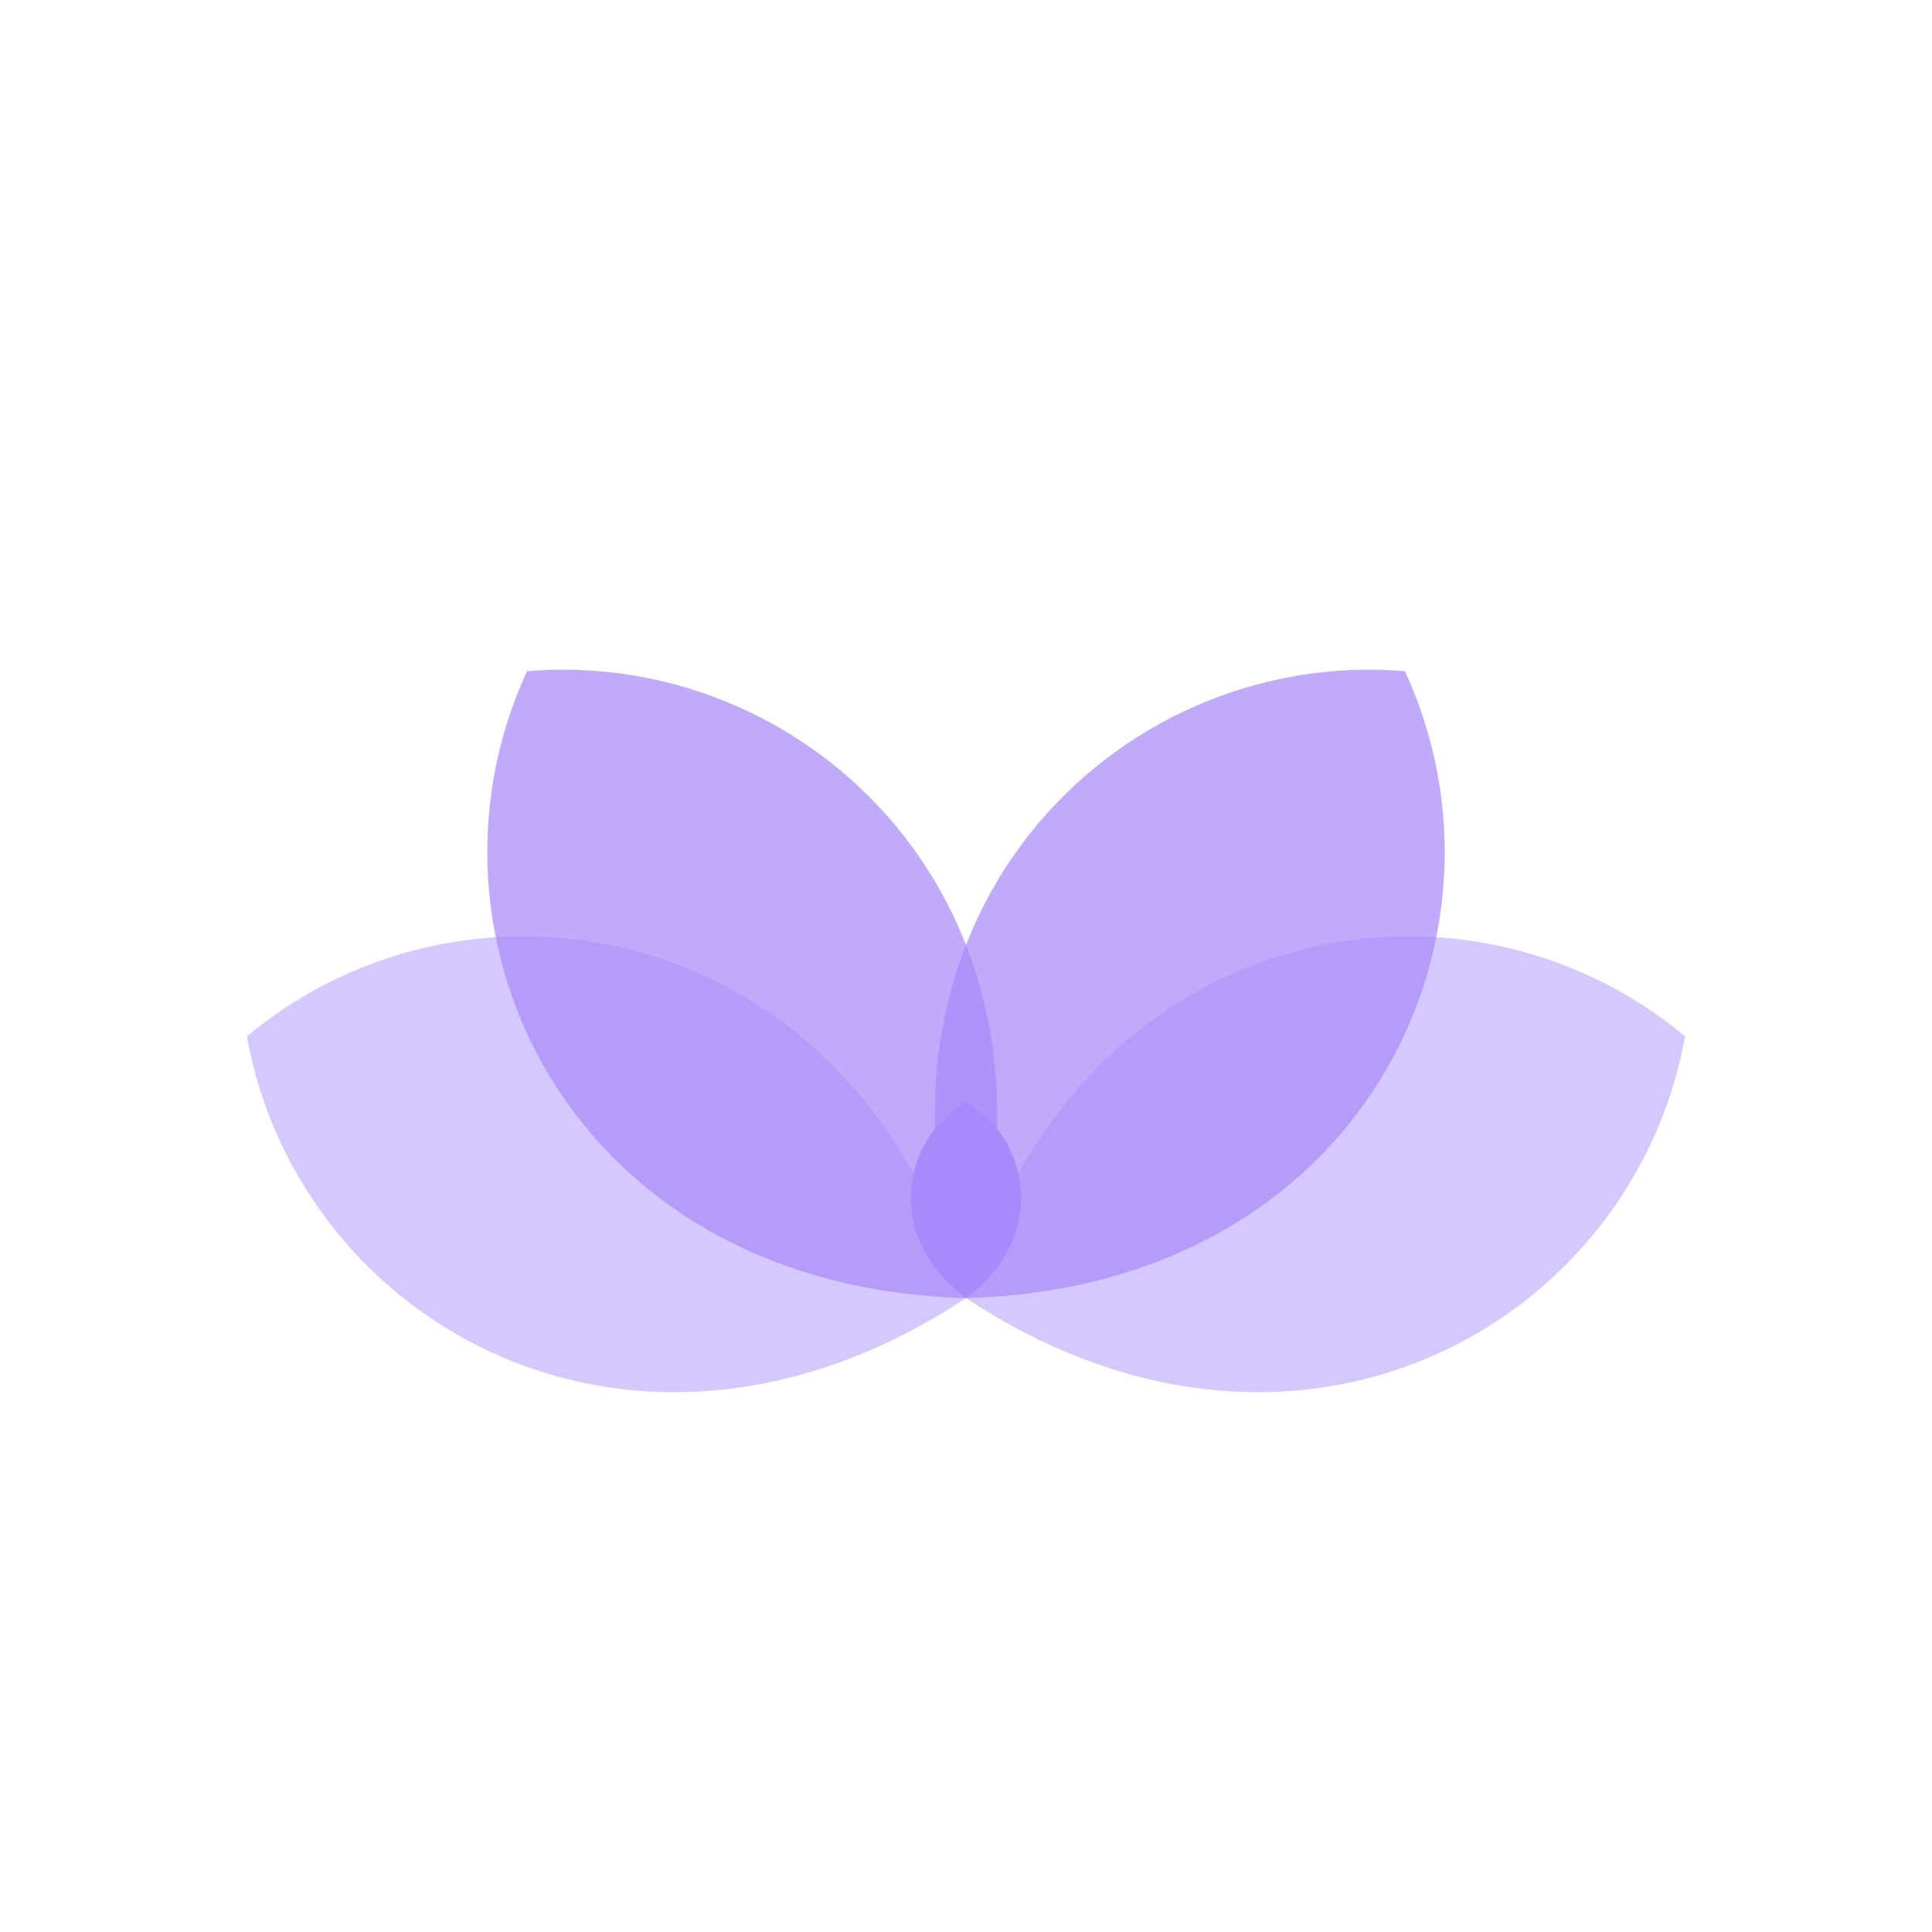
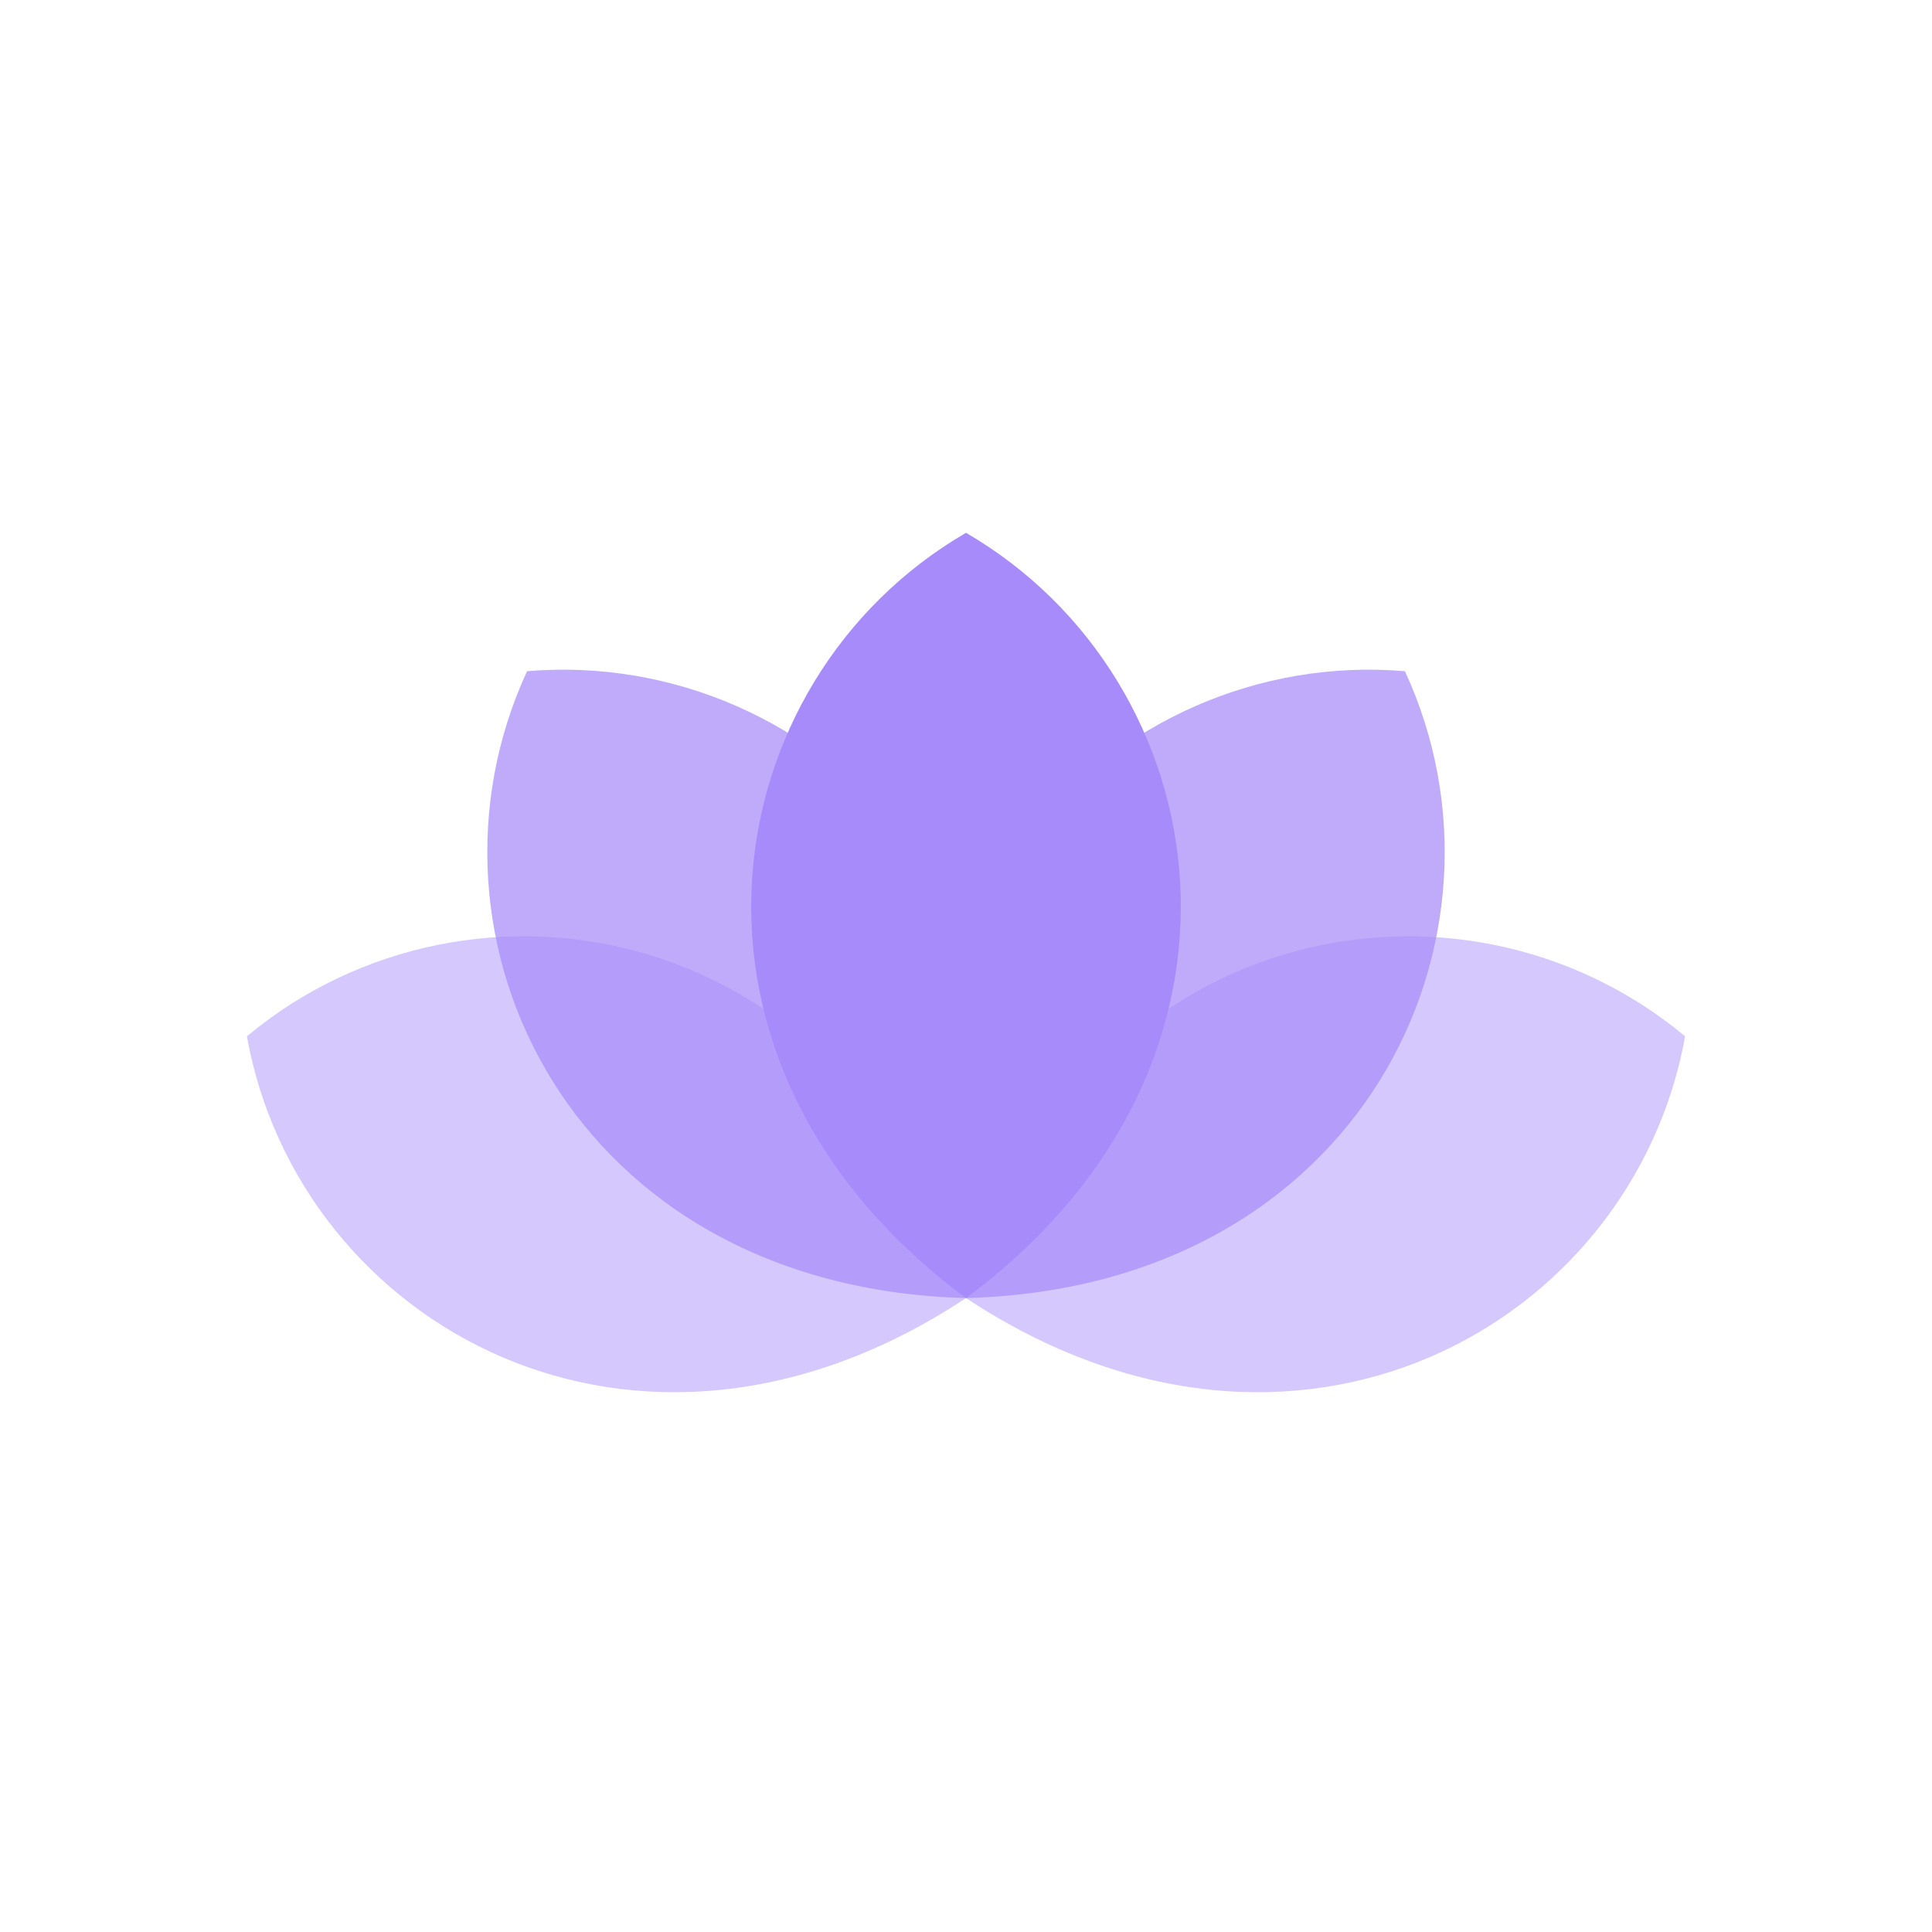
<svg xmlns="http://www.w3.org/2000/svg" viewBox="0 0 128 128" width="128" height="128">
  <g fill="#A78BFA">
    <g transform="translate(64,86) rotate(-70) scale(3.9)" opacity="0.48">
      <path d="M0,0 C-5.4,-4 -4.3,-10.5 0,-13 C4.3,-10.5 5.4,-4 0,0 Z" />
    </g>
    <g transform="translate(64,86) rotate(70) scale(3.9)" opacity="0.48">
      <path d="M0,0 C-5.4,-4 -4.3,-10.5 0,-13 C4.3,-10.5 5.4,-4 0,0 Z" />
    </g>
    <g transform="translate(64,86) rotate(-35) scale(3.9)" opacity="0.72">
      <path d="M0,0 C-5.4,-4 -4.3,-10.5 0,-13 C4.3,-10.5 5.4,-4 0,0 Z" />
    </g>
    <g transform="translate(64,86) rotate(35) scale(3.9)" opacity="0.72">
      <path d="M0,0 C-5.4,-4 -4.3,-10.5 0,-13 C4.3,-10.5 5.4,-4 0,0 Z" />
    </g>
-     <g transform="translate(64,86)">
+     <g transform="translate(64,86) scale(3.9)">
      <path d="M0,0 C-5.4,-4 -4.3,-10.5 0,-13 C4.3,-10.5 5.4,-4 0,0 Z" />
    </g>
  </g>
</svg>
